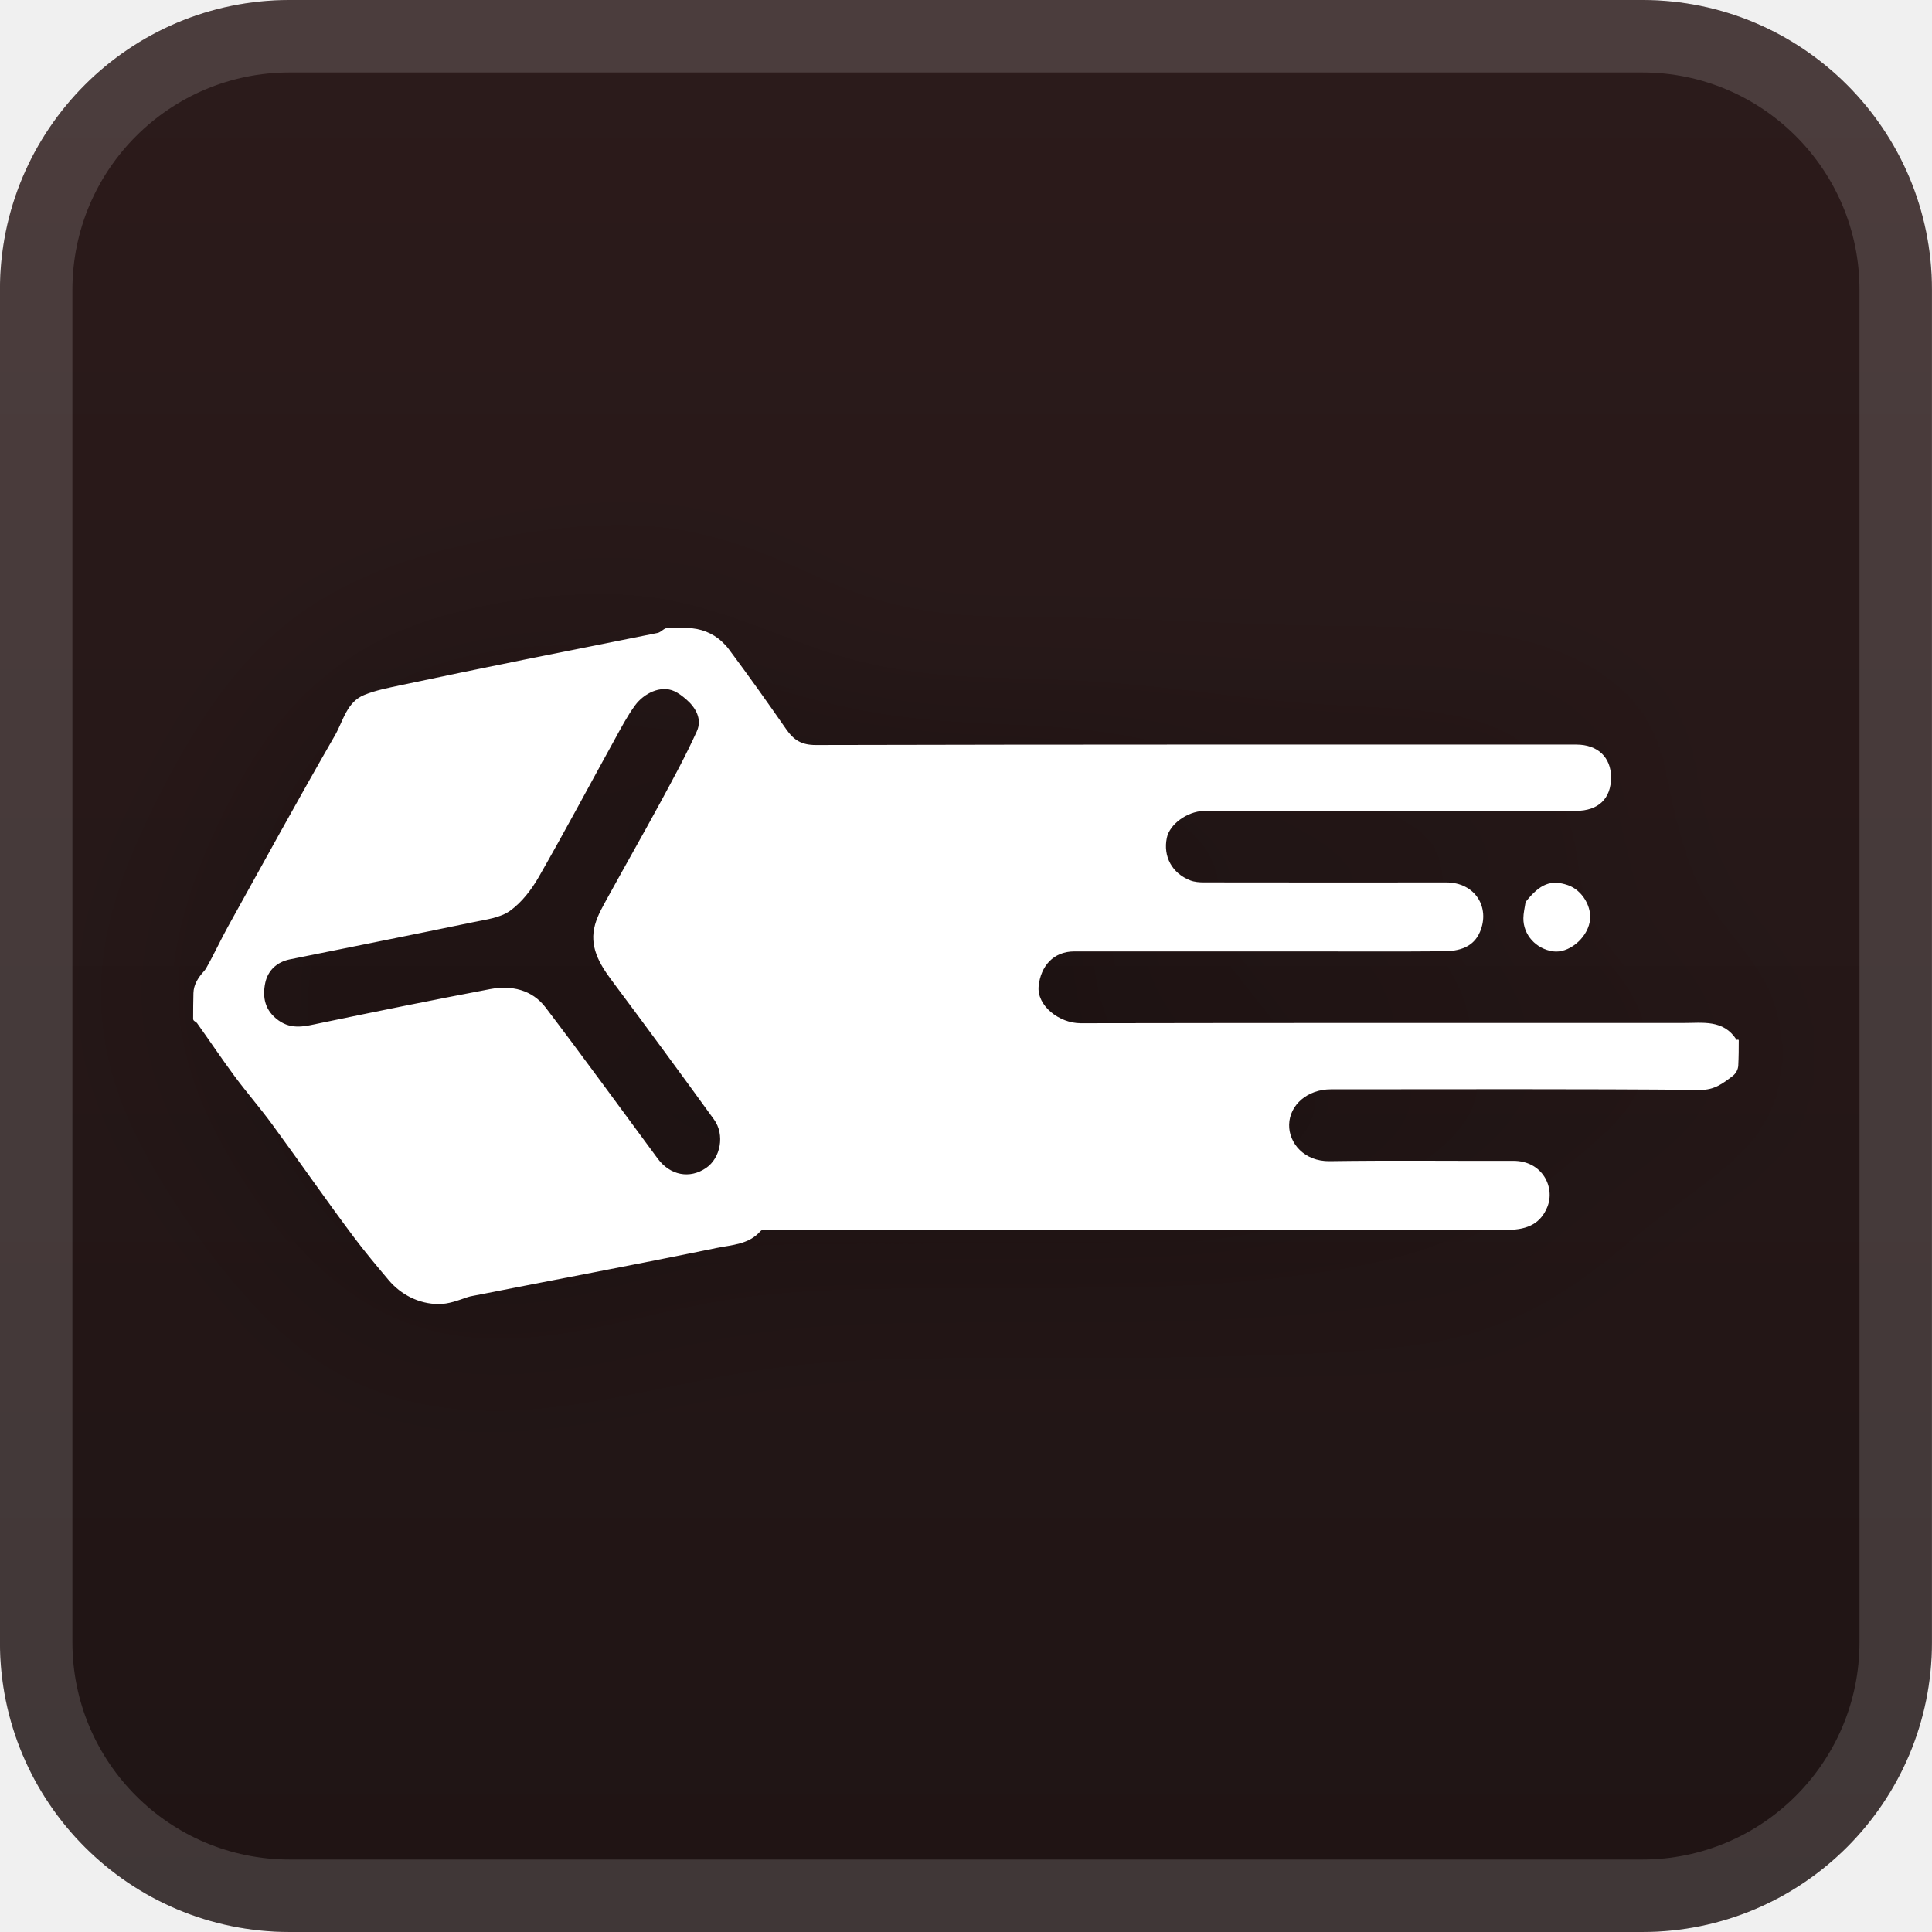
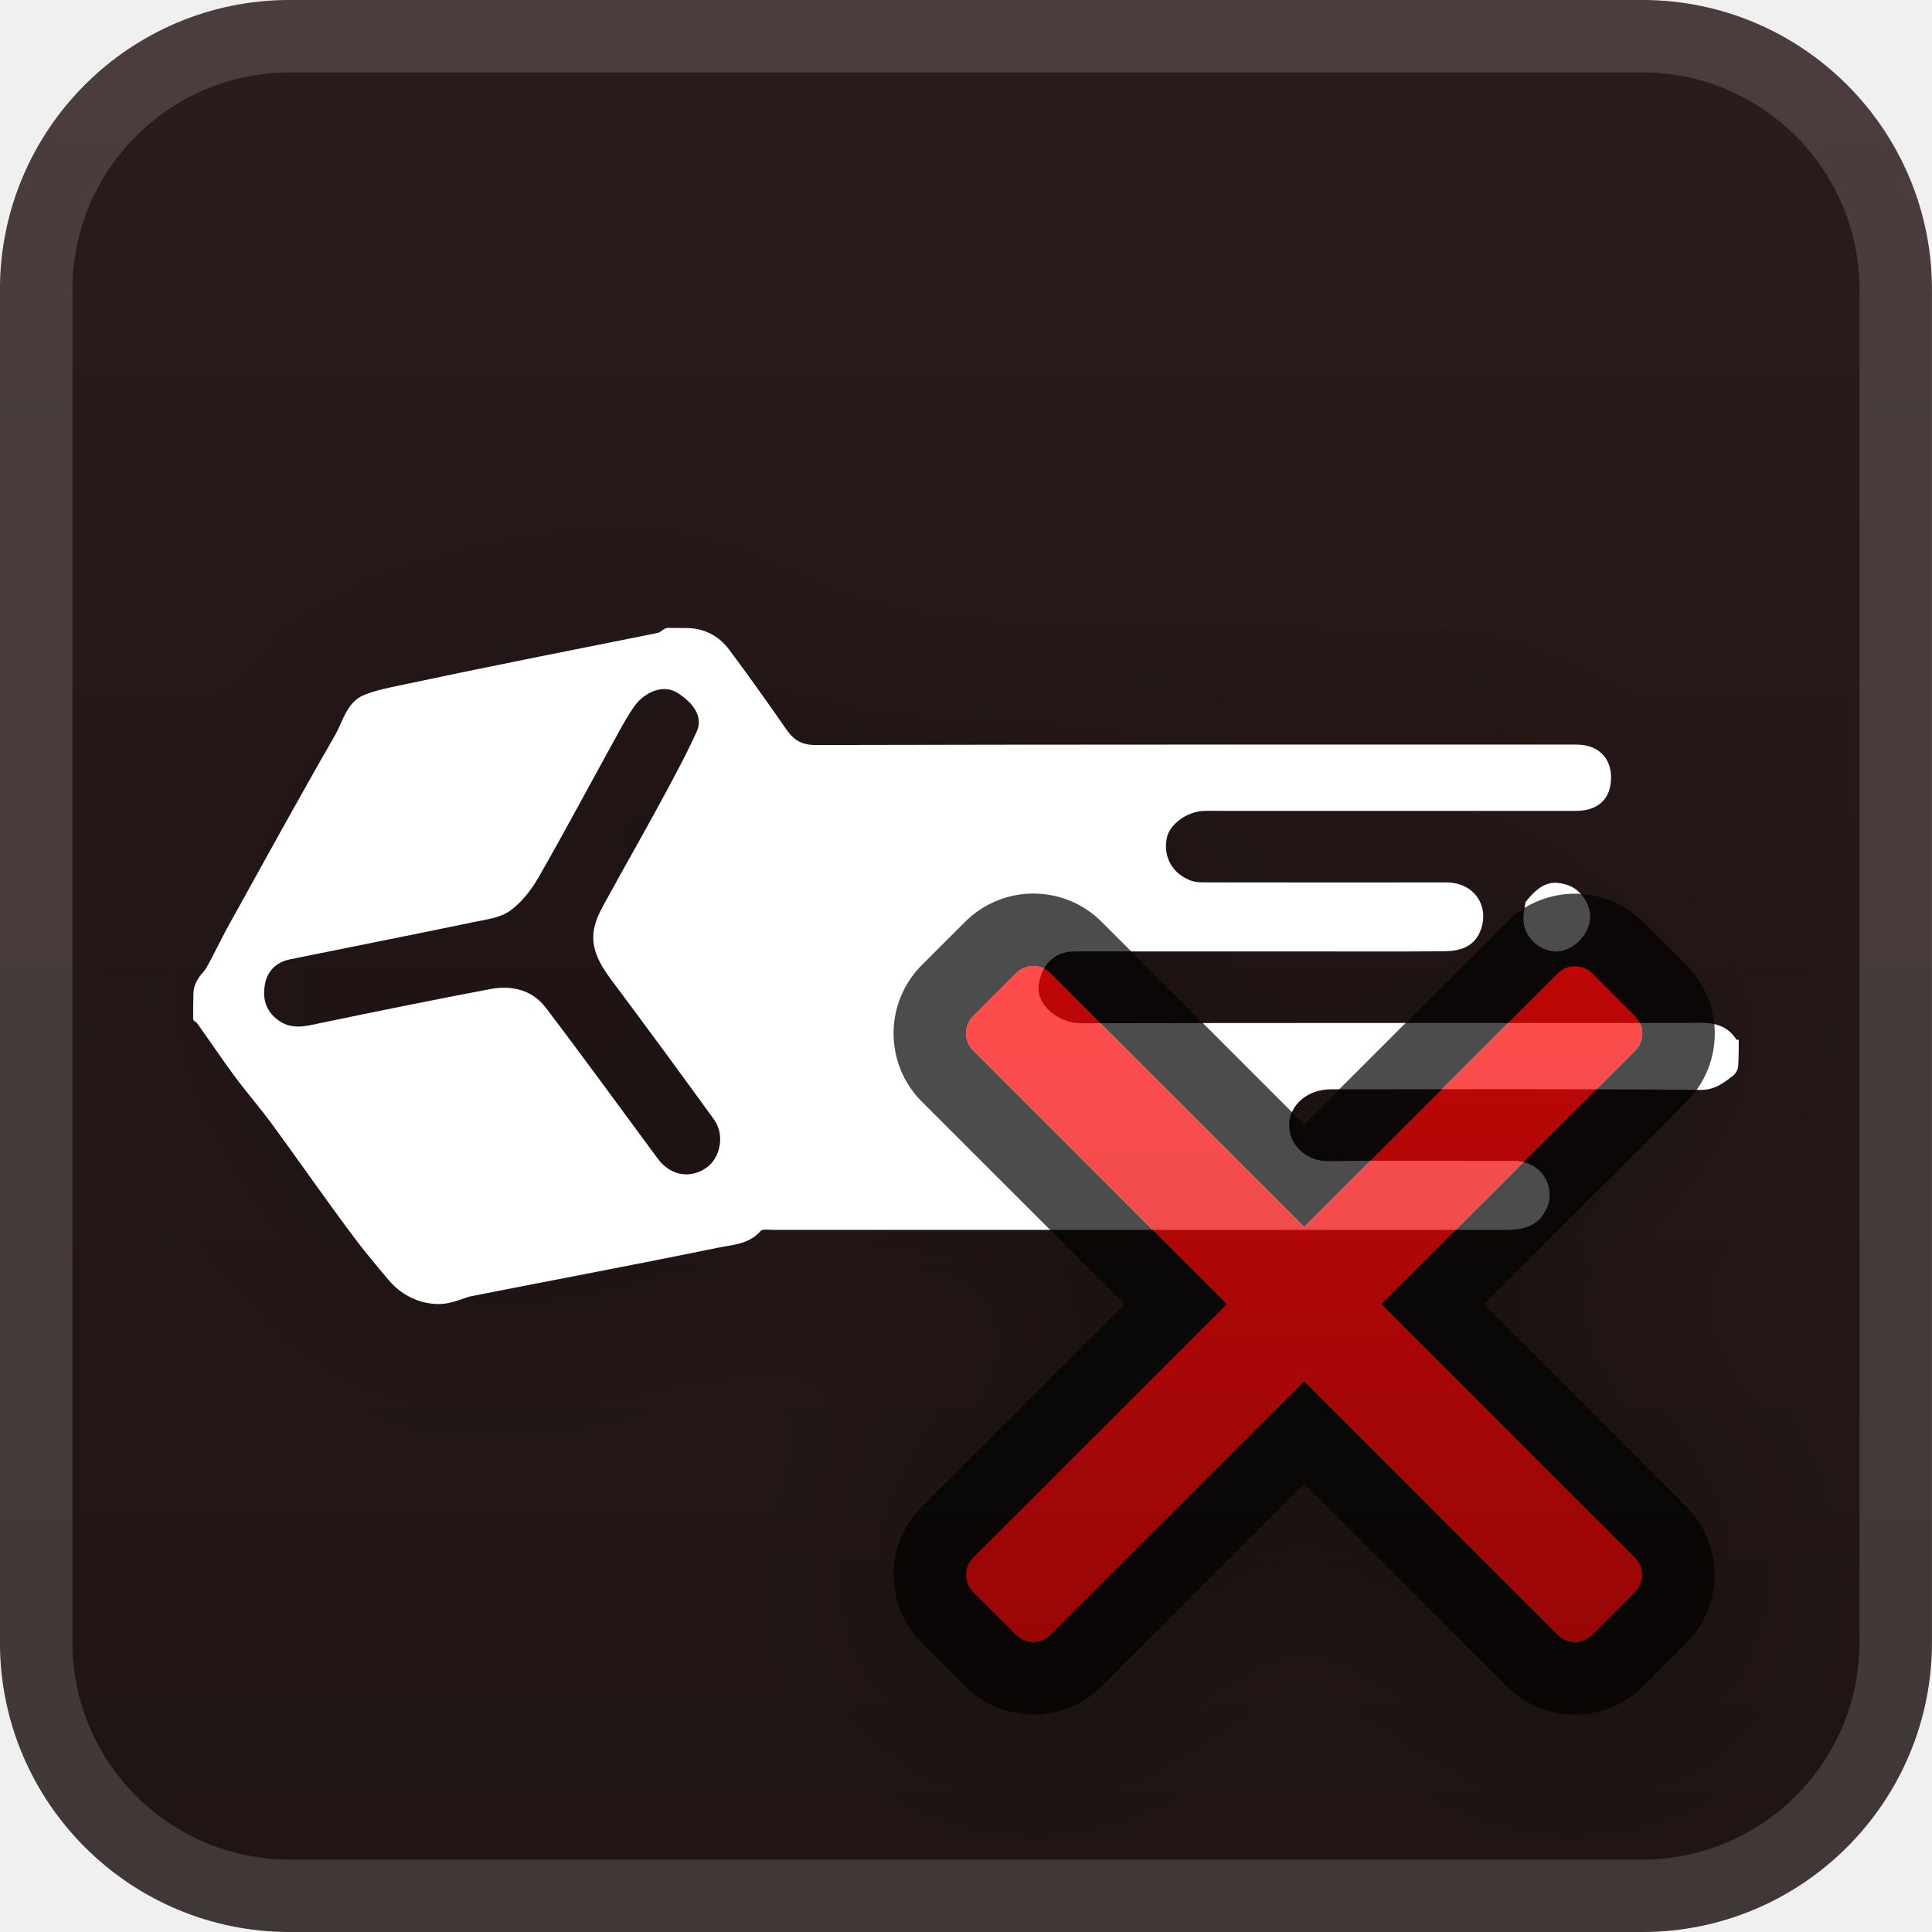
<svg xmlns="http://www.w3.org/2000/svg" width="40" height="40" viewBox="0 0 40 40" fill="none">
  <g clip-path="url(#clip0_33_32)">
    <rect x="-0.001" y="-6.10352e-05" width="40" height="40" rx="6" fill="url(#paint0_linear_33_32)" />
    <g filter="url(#filter0_d_33_32)">
-       <path d="M9.684 26.855C9.483 26.923 9.29 27.001 9.078 26.999V26.999C8.678 26.997 8.302 26.808 8.045 26.501C7.797 26.206 7.552 25.915 7.325 25.612C6.751 24.846 6.207 24.059 5.641 23.287C5.389 22.942 5.107 22.619 4.852 22.275C4.588 21.918 4.341 21.548 4.083 21.187V21.187C4.055 21.147 3.999 21.143 3.999 21.095C3.999 20.917 4 20.74 4.005 20.56C4.009 20.387 4.103 20.239 4.22 20.111C4.239 20.09 4.255 20.069 4.268 20.046C4.43 19.762 4.565 19.464 4.723 19.179C5.455 17.859 6.181 16.535 6.934 15.227C7.106 14.929 7.177 14.531 7.548 14.385C7.782 14.291 8.036 14.242 8.284 14.189C9.136 14.008 9.988 13.832 10.841 13.66C11.764 13.473 12.689 13.293 13.611 13.105V13.105C13.695 13.088 13.743 13 13.829 13C13.965 13 14.101 13.001 14.239 13.003C14.499 13.007 14.755 13.105 14.945 13.283C14.997 13.331 15.044 13.38 15.085 13.435C15.495 13.983 15.89 14.541 16.28 15.101C16.433 15.321 16.595 15.426 16.891 15.425C22.141 15.412 27.39 15.416 32.639 15.416C33.077 15.416 33.354 15.678 33.355 16.093C33.356 16.535 33.092 16.788 32.629 16.788C30.188 16.788 27.747 16.788 25.306 16.788C25.177 16.788 25.049 16.784 24.92 16.789C24.573 16.803 24.216 17.066 24.158 17.346C24.078 17.732 24.265 18.081 24.644 18.228C24.732 18.262 24.835 18.269 24.932 18.269C26.602 18.271 28.272 18.272 29.942 18.27C30.541 18.269 30.855 18.786 30.642 19.291C30.505 19.616 30.206 19.692 29.893 19.695C28.957 19.703 28.021 19.698 27.085 19.698C25.47 19.698 23.854 19.698 22.239 19.698C21.812 19.699 21.546 20.001 21.504 20.417C21.463 20.819 21.927 21.186 22.376 21.185C26.533 21.177 30.69 21.18 34.848 21.18C35.252 21.18 35.68 21.105 35.949 21.521C35.954 21.529 35.965 21.532 35.973 21.527V21.527C35.984 21.52 35.999 21.528 35.999 21.541C35.999 21.71 35.998 21.879 35.989 22.06C35.984 22.148 35.938 22.228 35.868 22.281C35.669 22.432 35.495 22.568 35.205 22.565C32.654 22.542 30.104 22.553 27.553 22.553C27.071 22.553 26.699 22.874 26.69 23.285C26.682 23.664 27.001 24.05 27.531 24.041C28.797 24.022 30.064 24.038 31.33 24.034C31.935 24.032 32.201 24.584 32.036 24.988C31.905 25.309 31.657 25.463 31.204 25.463C26.139 25.463 21.074 25.463 16.009 25.463C15.919 25.463 15.788 25.44 15.746 25.488C15.503 25.768 15.15 25.773 14.841 25.837C13.143 26.186 11.439 26.504 9.738 26.84C9.72 26.844 9.702 26.849 9.684 26.855ZM13.961 14.31C13.68 14.18 13.33 14.355 13.148 14.604V14.604C12.987 14.824 12.859 15.069 12.727 15.309C12.202 16.26 11.692 17.219 11.152 18.161C11.002 18.422 10.802 18.682 10.561 18.856C10.359 19.001 10.069 19.037 9.811 19.09C8.542 19.354 7.27 19.605 5.999 19.863C5.732 19.918 5.548 20.09 5.492 20.347C5.427 20.65 5.486 20.928 5.77 21.129C6.05 21.327 6.328 21.245 6.622 21.184C7.796 20.94 8.972 20.701 10.15 20.478C10.591 20.395 11.016 20.491 11.296 20.859C12.082 21.892 12.845 22.944 13.617 23.988C13.874 24.335 14.278 24.414 14.617 24.183C14.919 23.978 15.012 23.494 14.783 23.178C14.084 22.212 13.378 21.253 12.665 20.298C12.404 19.948 12.193 19.587 12.322 19.137C12.378 18.938 12.489 18.752 12.59 18.567C12.951 17.91 13.323 17.258 13.681 16.598C13.941 16.118 14.202 15.638 14.427 15.141C14.542 14.888 14.405 14.65 14.206 14.478C14.13 14.413 14.05 14.351 13.961 14.31Z" fill="white" />
+       <path d="M9.684 26.855C9.483 26.923 9.29 27.001 9.078 26.999C8.678 26.997 8.302 26.808 8.045 26.501C7.797 26.206 7.552 25.915 7.325 25.612C6.751 24.846 6.207 24.059 5.641 23.287C5.389 22.942 5.107 22.619 4.852 22.275C4.588 21.918 4.341 21.548 4.083 21.187C4.055 21.147 3.999 21.143 3.999 21.095C3.999 20.917 4 20.74 4.005 20.56C4.009 20.387 4.103 20.239 4.22 20.111C4.239 20.09 4.255 20.069 4.268 20.046C4.43 19.762 4.565 19.464 4.723 19.179C5.455 17.859 6.181 16.535 6.934 15.227C7.106 14.929 7.177 14.531 7.548 14.385C7.782 14.291 8.036 14.242 8.284 14.189C9.136 14.008 9.988 13.832 10.841 13.66C11.764 13.473 12.689 13.293 13.611 13.105C13.695 13.088 13.743 13 13.829 13C13.965 13 14.101 13.001 14.239 13.003C14.499 13.007 14.755 13.105 14.945 13.283C14.997 13.331 15.044 13.38 15.085 13.435C15.495 13.983 15.89 14.541 16.28 15.101C16.433 15.321 16.595 15.426 16.891 15.425C22.141 15.412 27.39 15.416 32.639 15.416C33.077 15.416 33.354 15.678 33.355 16.093C33.356 16.535 33.092 16.788 32.629 16.788C30.188 16.788 27.747 16.788 25.306 16.788C25.177 16.788 25.049 16.784 24.92 16.789C24.573 16.803 24.216 17.066 24.158 17.346C24.078 17.732 24.265 18.081 24.644 18.228C24.732 18.262 24.835 18.269 24.932 18.269C26.602 18.271 28.272 18.272 29.942 18.27C30.541 18.269 30.855 18.786 30.642 19.291C30.505 19.616 30.206 19.692 29.893 19.695C28.957 19.703 28.021 19.698 27.085 19.698C25.47 19.698 23.854 19.698 22.239 19.698C21.812 19.699 21.546 20.001 21.504 20.417C21.463 20.819 21.927 21.186 22.376 21.185C26.533 21.177 30.69 21.18 34.848 21.18C35.252 21.18 35.68 21.105 35.949 21.521C35.954 21.529 35.965 21.532 35.973 21.527C35.984 21.52 35.999 21.528 35.999 21.541C35.999 21.71 35.998 21.879 35.989 22.06C35.984 22.148 35.938 22.228 35.868 22.281C35.669 22.432 35.495 22.568 35.205 22.565C32.654 22.542 30.104 22.553 27.553 22.553C27.071 22.553 26.699 22.874 26.69 23.285C26.682 23.664 27.001 24.05 27.531 24.041C28.797 24.022 30.064 24.038 31.33 24.034C31.935 24.032 32.201 24.584 32.036 24.988C31.905 25.309 31.657 25.463 31.204 25.463C26.139 25.463 21.074 25.463 16.009 25.463C15.919 25.463 15.788 25.44 15.746 25.488C15.503 25.768 15.15 25.773 14.841 25.837C13.143 26.186 11.439 26.504 9.738 26.84C9.72 26.844 9.702 26.849 9.684 26.855ZM13.961 14.31C13.68 14.18 13.33 14.355 13.148 14.604C12.987 14.824 12.859 15.069 12.727 15.309C12.202 16.26 11.692 17.219 11.152 18.161C11.002 18.422 10.802 18.682 10.561 18.856C10.359 19.001 10.069 19.037 9.811 19.09C8.542 19.354 7.27 19.605 5.999 19.863C5.732 19.918 5.548 20.09 5.492 20.347C5.427 20.65 5.486 20.928 5.77 21.129C6.05 21.327 6.328 21.245 6.622 21.184C7.796 20.94 8.972 20.701 10.15 20.478C10.591 20.395 11.016 20.491 11.296 20.859C12.082 21.892 12.845 22.944 13.617 23.988C13.874 24.335 14.278 24.414 14.617 24.183C14.919 23.978 15.012 23.494 14.783 23.178C14.084 22.212 13.378 21.253 12.665 20.298C12.404 19.948 12.193 19.587 12.322 19.137C12.378 18.938 12.489 18.752 12.59 18.567C12.951 17.91 13.323 17.258 13.681 16.598C13.941 16.118 14.202 15.638 14.427 15.141C14.542 14.888 14.405 14.65 14.206 14.478C14.13 14.413 14.05 14.351 13.961 14.31Z" fill="white" />
      <path d="M31.586 18.675C31.886 18.294 32.114 18.208 32.461 18.326C32.76 18.428 32.973 18.787 32.913 19.09C32.844 19.442 32.471 19.741 32.155 19.697C31.802 19.648 31.535 19.354 31.54 19.01C31.541 18.905 31.566 18.801 31.586 18.675Z" fill="white" />
+       <g opacity="0.7">
+         <mask id="path-5-outside-1_33_32" maskUnits="userSpaceOnUse" x="18" y="18" width="18" height="18" fill="black">
+           <rect fill="white" x="18" y="18" width="18" height="18" />
+           <path fill-rule="evenodd" clip-rule="evenodd" d="M21.748 20.146C21.553 19.951 21.237 19.951 21.041 20.146L20.147 21.041C19.952 21.236 19.952 21.553 20.147 21.748L25.4 27.001L20.146 32.252C19.951 32.447 19.951 32.764 20.146 32.959L21.041 33.853C21.236 34.048 21.553 34.048 21.748 33.853L27.001 28.602L32.252 33.853C32.447 34.049 32.764 34.049 32.959 33.853L33.854 32.959C34.049 32.764 34.049 32.447 33.854 32.252L28.603 27.001L33.856 21.75C34.051 21.555 34.051 21.239 33.856 21.043L32.962 20.149C32.766 19.954 32.45 19.954 32.254 20.149L27.002 25.4L21.748 20.146Z" />
+         </mask>
+         <path fill-rule="evenodd" clip-rule="evenodd" d="M21.748 20.146C21.553 19.951 21.237 19.951 21.041 20.146L20.147 21.041C19.952 21.236 19.952 21.553 20.147 21.748L25.4 27.001L20.146 32.252C19.951 32.447 19.951 32.764 20.146 32.959L21.041 33.853C21.236 34.048 21.553 34.048 21.748 33.853L27.001 28.602L32.252 33.853C32.447 34.049 32.764 34.049 32.959 33.853L33.854 32.959C34.049 32.764 34.049 32.447 33.854 32.252L28.603 27.001L33.856 21.75C34.051 21.555 34.051 21.239 33.856 21.043L32.962 20.149C32.766 19.954 32.45 19.954 32.254 20.149L27.002 25.4L21.748 20.146Z" fill="url(#paint1_linear_33_32)" />
+         <path d="M21.041 20.146L19.981 19.086L19.981 19.086L21.041 20.146ZM21.748 20.146L22.809 19.086L22.809 19.086L21.748 20.146ZM20.147 21.041L21.208 22.102L21.208 22.102L20.147 21.041ZM20.147 21.748L21.208 20.687L21.208 20.687L20.147 21.748ZM25.4 27.001L26.46 28.062L27.521 27.001L26.46 25.94L25.4 27.001ZM20.146 32.252L21.207 33.313L21.207 33.313L20.146 32.252ZM20.146 32.959L21.207 31.898L21.207 31.898L20.146 32.959ZM21.041 33.853L19.981 34.914L19.981 34.914L21.041 33.853ZM21.748 33.853L20.688 32.792L20.688 32.792L21.748 33.853ZM27.001 28.602L28.062 27.542L27.002 26.481L25.941 27.541L27.001 28.602ZM32.252 33.853L31.191 34.914L31.191 34.914L32.252 33.853ZM32.959 33.853L34.02 34.914L34.02 34.914L32.959 33.853ZM33.854 32.959L32.793 31.898L32.793 31.898L33.854 32.959ZM33.854 32.252L32.793 33.312L32.793 33.312L33.854 32.252ZM28.603 27.001L27.543 25.94L26.482 27.001L27.542 28.062L28.603 27.001ZM33.856 21.75L32.796 20.689L32.796 20.689L33.856 21.75ZM33.856 21.043L34.917 19.983L34.917 19.983L33.856 21.043ZM32.962 20.149L31.901 21.21L31.901 21.21L32.962 20.149ZM32.254 20.149L31.194 19.088L31.194 19.088L32.254 20.149ZM27.002 25.4L25.941 26.46L27.001 27.521L28.062 26.46L27.002 25.4ZM22.102 21.207C21.712 21.598 21.078 21.598 20.688 21.207L22.809 19.086C22.028 18.305 20.762 18.305 19.981 19.086L22.102 21.207ZM21.208 22.102L22.102 21.207L19.981 19.086L19.086 19.98L21.208 22.102ZM21.208 20.687C21.598 21.078 21.598 21.711 21.208 22.102L19.086 19.98C18.305 20.761 18.305 22.028 19.086 22.809L21.208 20.687ZM26.46 25.94L21.208 20.687L19.086 22.809L24.339 28.061L26.46 25.94ZM21.207 33.313L26.46 28.062L24.339 25.94L19.086 31.191L21.207 33.313ZM21.207 31.898C21.598 32.289 21.598 32.922 21.207 33.313L19.086 31.191C18.305 31.972 18.305 33.239 19.086 34.02L21.207 31.898ZM22.102 32.792L21.207 31.898L19.086 34.02L19.981 34.914L22.102 32.792ZM20.688 32.792C21.078 32.402 21.711 32.402 22.102 32.792L19.981 34.914C20.762 35.695 22.028 35.695 22.809 34.914L20.688 32.792ZM25.941 27.541L20.688 32.792L22.809 34.914L28.062 29.663L25.941 27.541ZM33.313 32.793L28.062 27.542L25.941 29.663L31.191 34.914L33.313 32.793ZM31.898 32.793C32.289 32.402 32.922 32.402 33.313 32.793L31.191 34.914C31.973 35.695 33.239 35.695 34.02 34.914L31.898 32.793ZM32.793 31.898L31.898 32.793L34.02 34.914L34.914 34.02L32.793 31.898ZM32.793 33.312C32.402 32.922 32.402 32.289 32.793 31.898L34.914 34.02C35.695 33.239 35.695 31.972 34.914 31.191L32.793 33.312ZM27.542 28.062L32.793 33.312L34.914 31.191L29.664 25.941L27.542 28.062ZM32.796 20.689L27.543 25.94L29.664 28.062L34.917 22.811L32.796 20.689ZM32.796 22.104C32.405 21.714 32.405 21.08 32.796 20.689L34.917 22.811C35.698 22.03 35.698 20.764 34.917 19.983L32.796 22.104ZM31.901 21.21L32.796 22.104L34.917 19.983L34.022 19.088L31.901 21.21ZM33.315 21.21C32.924 21.6 32.291 21.6 31.901 21.21L34.022 19.088C33.241 18.308 31.975 18.308 31.194 19.088L33.315 21.21ZM28.062 26.46L33.315 21.21L31.194 19.088L25.941 24.339L28.062 26.46ZM20.688 21.207L25.941 26.46L28.062 24.339L22.809 19.086L20.688 21.207Z" fill="black" mask="url(#path-5-outside-1_33_32)" />
+       </g>
    </g>
  </g>
  <rect x="0.749" y="0.75" width="38.5" height="38.5" rx="5.25" stroke="white" stroke-opacity="0.15" stroke-width="1.5" />
  <defs>
-     <filter id="filter0_d_33_32" x="-0.001" y="2" width="40" height="36" filterUnits="userSpaceOnUse" color-interpolation-filters="sRGB">
+     <filter id="filter0_d_33_32" x="-0.001" y="2" width="40" height="37.5" filterUnits="userSpaceOnUse" color-interpolation-filters="sRGB">
      <feFlood flood-opacity="0" result="BackgroundImageFix" />
      <feColorMatrix in="SourceAlpha" type="matrix" values="0 0 0 0 0 0 0 0 0 0 0 0 0 0 0 0 0 0 127 0" result="hardAlpha" />
      <feOffset />
      <feGaussianBlur stdDeviation="2" />
      <feComposite in2="hardAlpha" operator="out" />
      <feColorMatrix type="matrix" values="0 0 0 0 0 0 0 0 0 0 0 0 0 0 0 0 0 0 0.25 0" />
      <feBlend mode="normal" in2="BackgroundImageFix" result="effect1_dropShadow_33_32" />
      <feBlend mode="normal" in="SourceGraphic" in2="effect1_dropShadow_33_32" result="shape" />
    </filter>
    <linearGradient id="paint0_linear_33_32" x1="19.999" y1="-6.10351e-05" x2="19.999" y2="40" gradientUnits="userSpaceOnUse">
      <stop stop-color="#2C1B1B" />
      <stop offset="1" stop-color="#1F1414" />
    </linearGradient>
+     <linearGradient id="paint1_linear_33_32" x1="27.001" y1="20" x2="27.001" y2="34" gradientUnits="userSpaceOnUse">
+       <stop stop-color="#FF0000" />
+       <stop offset="1" stop-color="#CC0000" />
+     </linearGradient>
    <clipPath id="clip0_33_32">
      <rect x="-0.001" y="-6.10352e-05" width="40" height="40" rx="6" fill="white" />
    </clipPath>
  </defs>
</svg>
